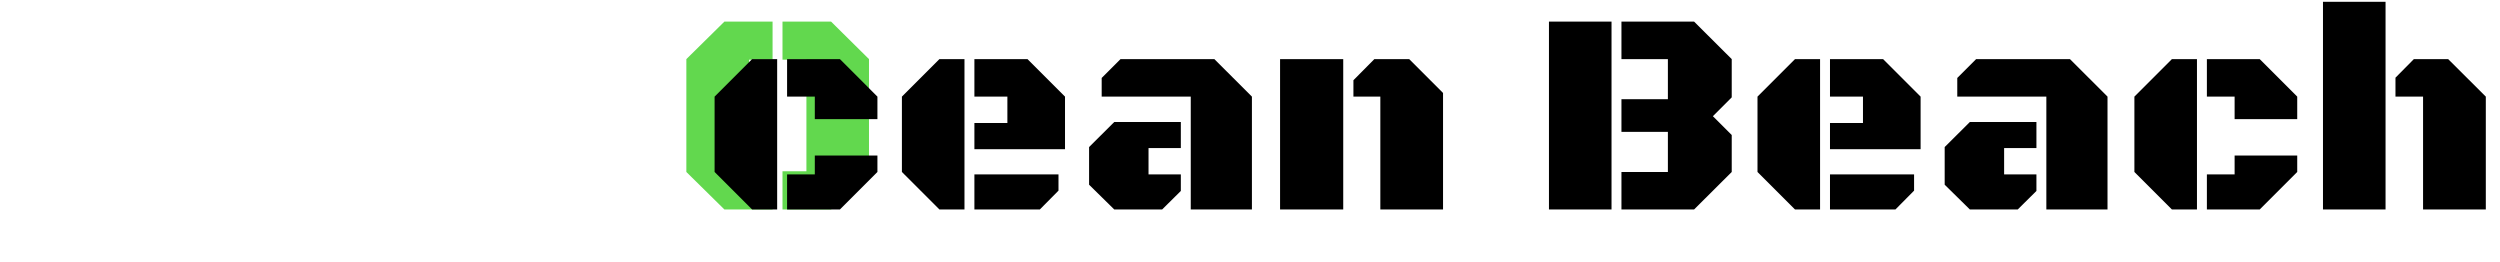
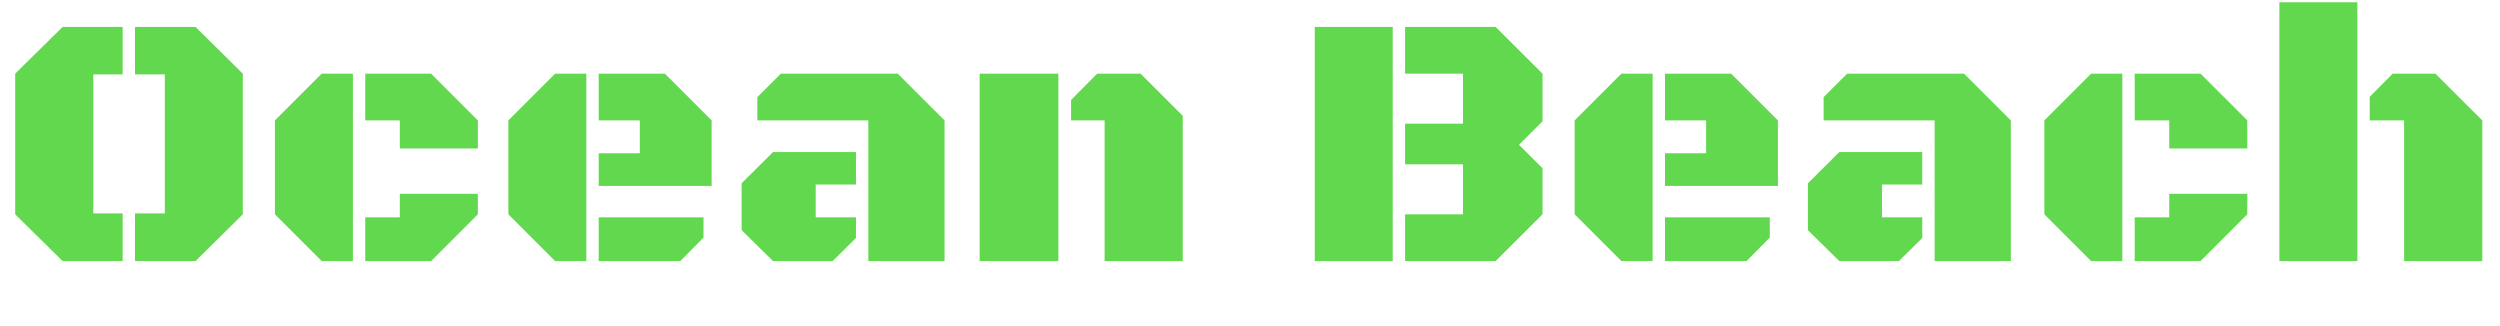
- <svg xmlns="http://www.w3.org/2000/svg" xmlns:xlink="http://www.w3.org/1999/xlink" width="206.922pt" height="21.635pt" viewBox="0 0 206.922 21.635" version="1.1">
+ <svg xmlns="http://www.w3.org/2000/svg" xmlns:xlink="http://www.w3.org/1999/xlink" width="166.035pt" height="21.635pt" viewBox="0 0 166.035 21.635" version="1.1">
  <defs>
    <style type="text/css">*{stroke-linejoin: round; stroke-linecap: butt}</style>
  </defs>
  <g id="figure_1">
    <g id="patch_1">
-       <path d="M 0 21.635  L 206.922 21.635  L 206.922 0  L 0 0  L 0 21.635  z " style="fill: none" />
+       <path d="M 0 21.635  L 166.035 21.635  L 166.035 0  L 0 0  L 0 21.635  z " style="fill: none" />
    </g>
    <g id="axes_1">
      <g id="text_1">
-         <g style="fill: #62d84e" transform="translate(55.8 17.33881) scale(0.24 -0.24)">
+         <g style="fill: #62d84e" transform="translate(0 17.33881) scale(0.24 -0.24)">
          <defs>
            <path id="BlackOpsOne-Regular-4f" d="M 2391 0  L 2391 844  L 2919 844  L 2919 3306  L 2391 3306  L 2391 4147  L 3463 4147  L 4300 3319  L 4300 828  L 3463 0  L 2391 0  z M 1109 0  L 269 828  L 269 3319  L 1109 4147  L 2172 4147  L 2172 3306  L 1653 3306  L 1653 844  L 2172 844  L 2172 0  L 1109 0  z " transform="scale(0.015625)" />
-           </defs>
-           <use xlink:href="#BlackOpsOne-Regular-4f" />
-         </g>
-       </g>
-       <g id="text_2">
-         <g transform="translate(58.032 17.33881) scale(0.24 -0.24)">
-           <defs>
            <path id="BlackOpsOne-Regular-63" d="M 1125 0  L 297 828  L 297 2491  L 1125 3319  L 1678 3319  L 1678 0  L 1125 0  z M 2509 1994  L 2509 2491  L 1897 2491  L 1897 3319  L 3063 3319  L 3891 2491  L 3891 1994  L 2509 1994  z M 1897 0  L 1897 775  L 2509 775  L 2509 1191  L 3891 1191  L 3891 828  L 3063 0  L 1897 0  z " transform="scale(0.015625)" />
            <path id="BlackOpsOne-Regular-65" d="M 1125 0  L 297 828  L 297 2491  L 1125 3319  L 1678 3319  L 1678 0  L 1125 0  z M 1897 1331  L 1897 1909  L 2625 1909  L 2625 2491  L 1897 2491  L 1897 3319  L 3069 3319  L 3897 2491  L 3897 1331  L 1897 1331  z M 1897 0  L 1897 775  L 3753 775  L 3753 416  L 3341 0  L 1897 0  z " transform="scale(0.015625)" />
            <path id="BlackOpsOne-Regular-61" d="M 2513 0  L 2513 2491  L 547 2491  L 547 2903  L 963 3319  L 3034 3319  L 3863 2491  L 3863 0  L 2513 0  z M 825 0  L 269 547  L 269 1378  L 825 1931  L 2294 1931  L 2294 1356  L 1581 1356  L 1581 775  L 2294 775  L 2294 409  L 1881 0  L 825 0  z " transform="scale(0.015625)" />
            <path id="BlackOpsOne-Regular-6e" d="M 2538 0  L 2538 2491  L 1944 2491  L 1944 2853  L 2406 3319  L 3175 3319  L 3922 2572  L 3922 0  L 2538 0  z M 325 0  L 325 3319  L 1719 3319  L 1719 0  L 325 0  z " transform="scale(0.015625)" />
            <path id="BlackOpsOne-Regular-20" transform="scale(0.015625)" />
            <path id="BlackOpsOne-Regular-42" d="M 1966 0  L 1966 828  L 2991 828  L 2991 1713  L 1966 1713  L 1966 2434  L 2991 2434  L 2991 3319  L 1966 3319  L 1966 4147  L 3569 4147  L 4400 3319  L 4400 2475  L 3984 2059  L 4400 1644  L 4400 828  L 3569 0  L 1966 0  z M 366 0  L 366 4147  L 1747 4147  L 1747 0  L 366 0  z " transform="scale(0.015625)" />
            <path id="BlackOpsOne-Regular-68" d="M 325 0  L 325 4584  L 1706 4584  L 1706 0  L 325 0  z M 2534 0  L 2534 2491  L 1925 2491  L 1925 2909  L 2331 3319  L 3088 3319  L 3919 2491  L 3919 0  L 2534 0  z " transform="scale(0.015625)" />
          </defs>
-           <use xlink:href="#BlackOpsOne-Regular-63" />
-           <use xlink:href="#BlackOpsOne-Regular-65" x="64.6" />
-           <use xlink:href="#BlackOpsOne-Regular-61" x="129.59" />
-           <use xlink:href="#BlackOpsOne-Regular-6e" x="194.58" />
-           <use xlink:href="#BlackOpsOne-Regular-20" x="260.791" />
-           <use xlink:href="#BlackOpsOne-Regular-42" x="286.67" />
-           <use xlink:href="#BlackOpsOne-Regular-65" x="359.668" />
-           <use xlink:href="#BlackOpsOne-Regular-61" x="424.658" />
-           <use xlink:href="#BlackOpsOne-Regular-63" x="489.648" />
-           <use xlink:href="#BlackOpsOne-Regular-68" x="554.248" />
+           <use xlink:href="#BlackOpsOne-Regular-4f" />
+           <use xlink:href="#BlackOpsOne-Regular-63" x="71.436" />
+           <use xlink:href="#BlackOpsOne-Regular-65" x="136.035" />
+           <use xlink:href="#BlackOpsOne-Regular-61" x="201.025" />
+           <use xlink:href="#BlackOpsOne-Regular-6e" x="266.016" />
+           <use xlink:href="#BlackOpsOne-Regular-20" x="332.227" />
+           <use xlink:href="#BlackOpsOne-Regular-42" x="358.105" />
+           <use xlink:href="#BlackOpsOne-Regular-65" x="431.104" />
+           <use xlink:href="#BlackOpsOne-Regular-61" x="496.094" />
+           <use xlink:href="#BlackOpsOne-Regular-63" x="561.084" />
+           <use xlink:href="#BlackOpsOne-Regular-68" x="625.684" />
        </g>
      </g>
    </g>
  </g>
</svg>
